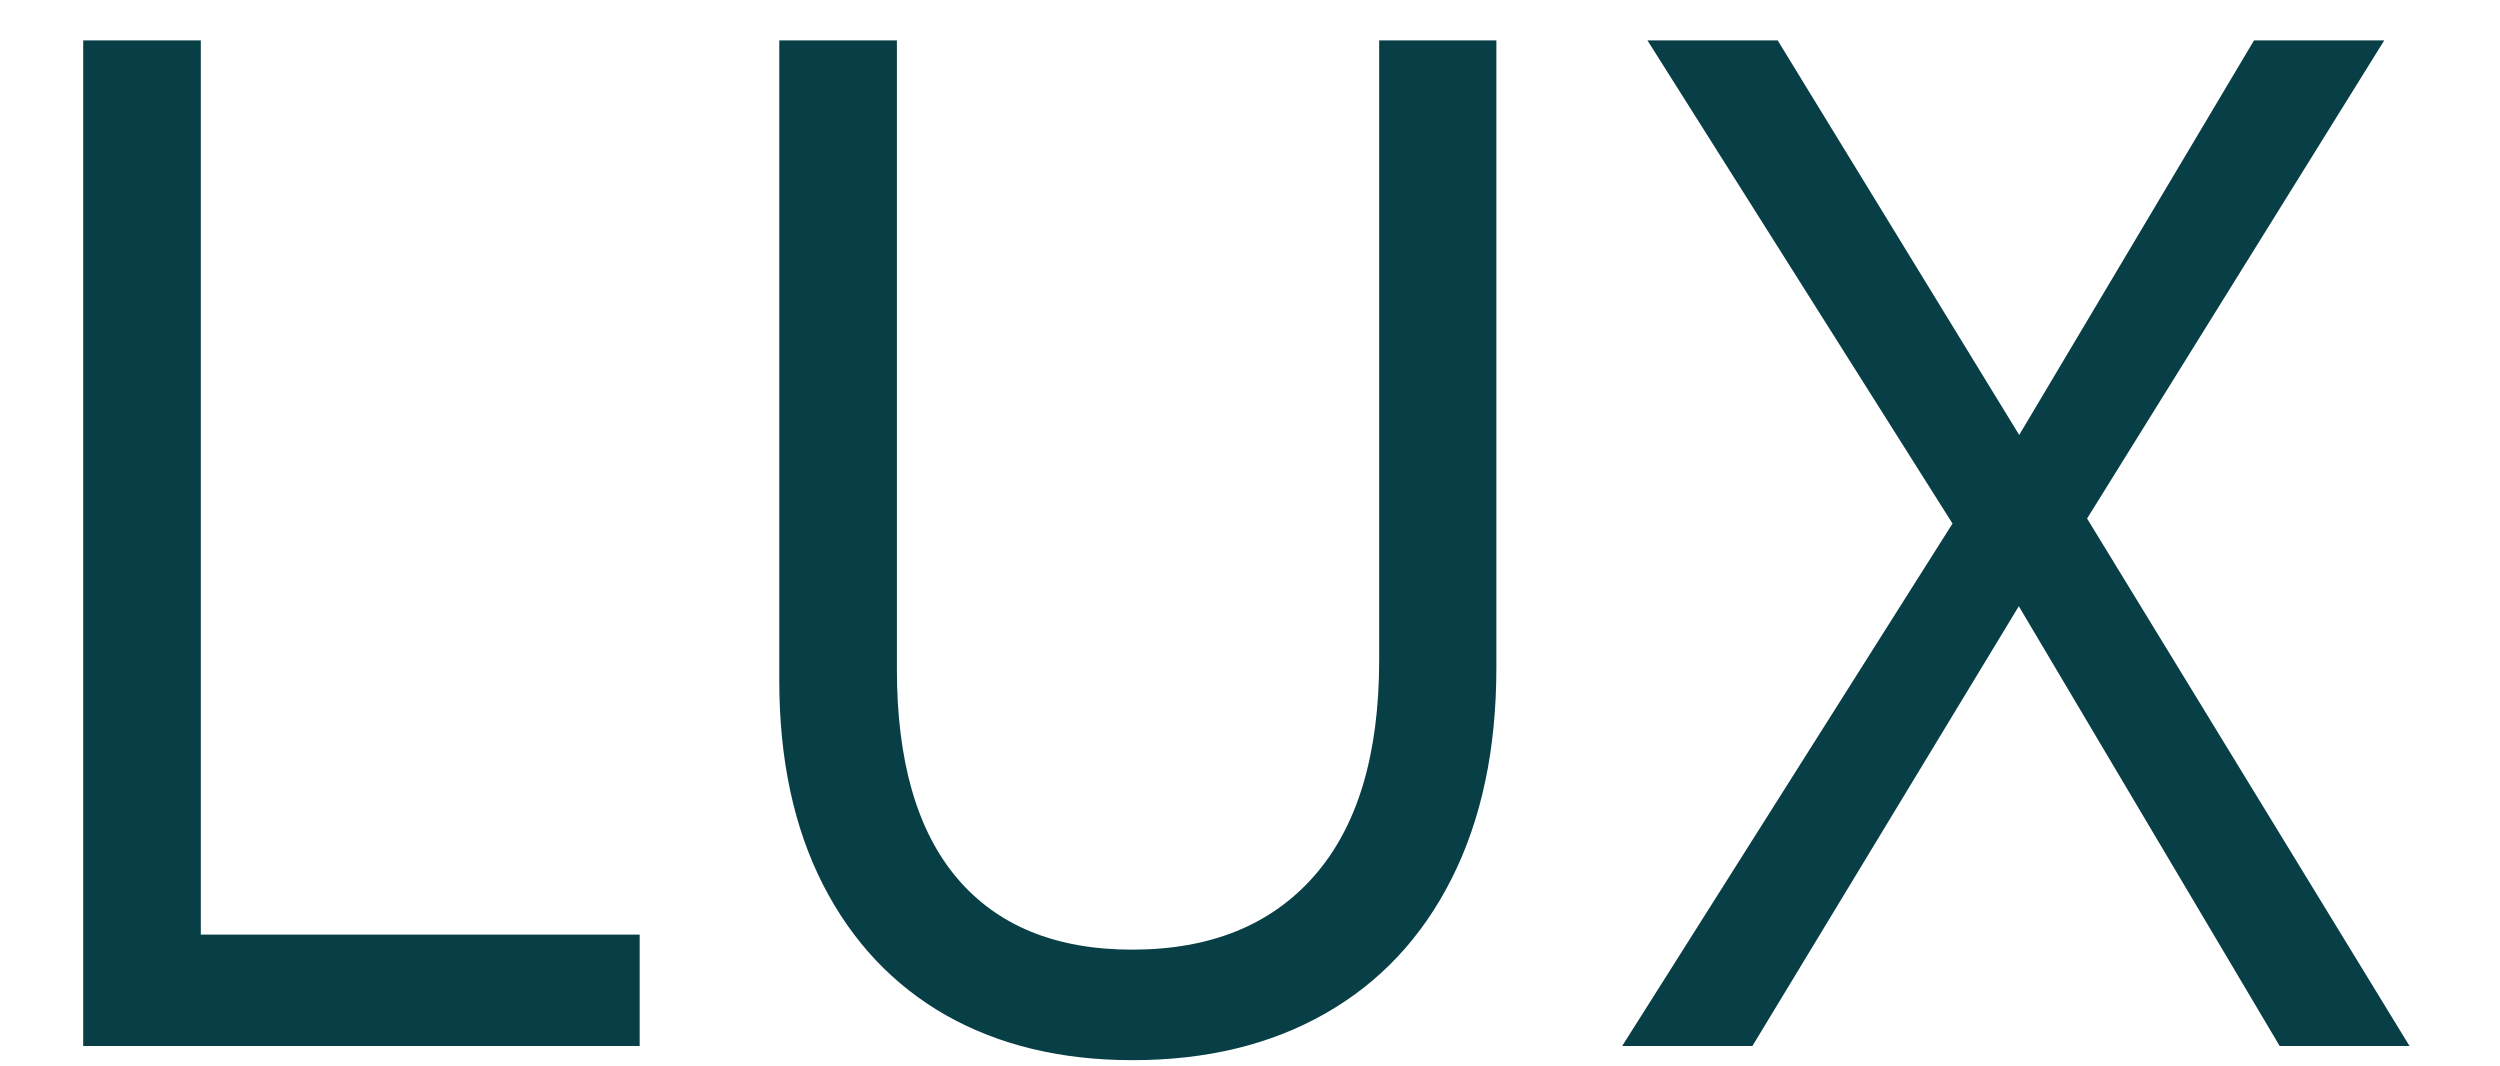
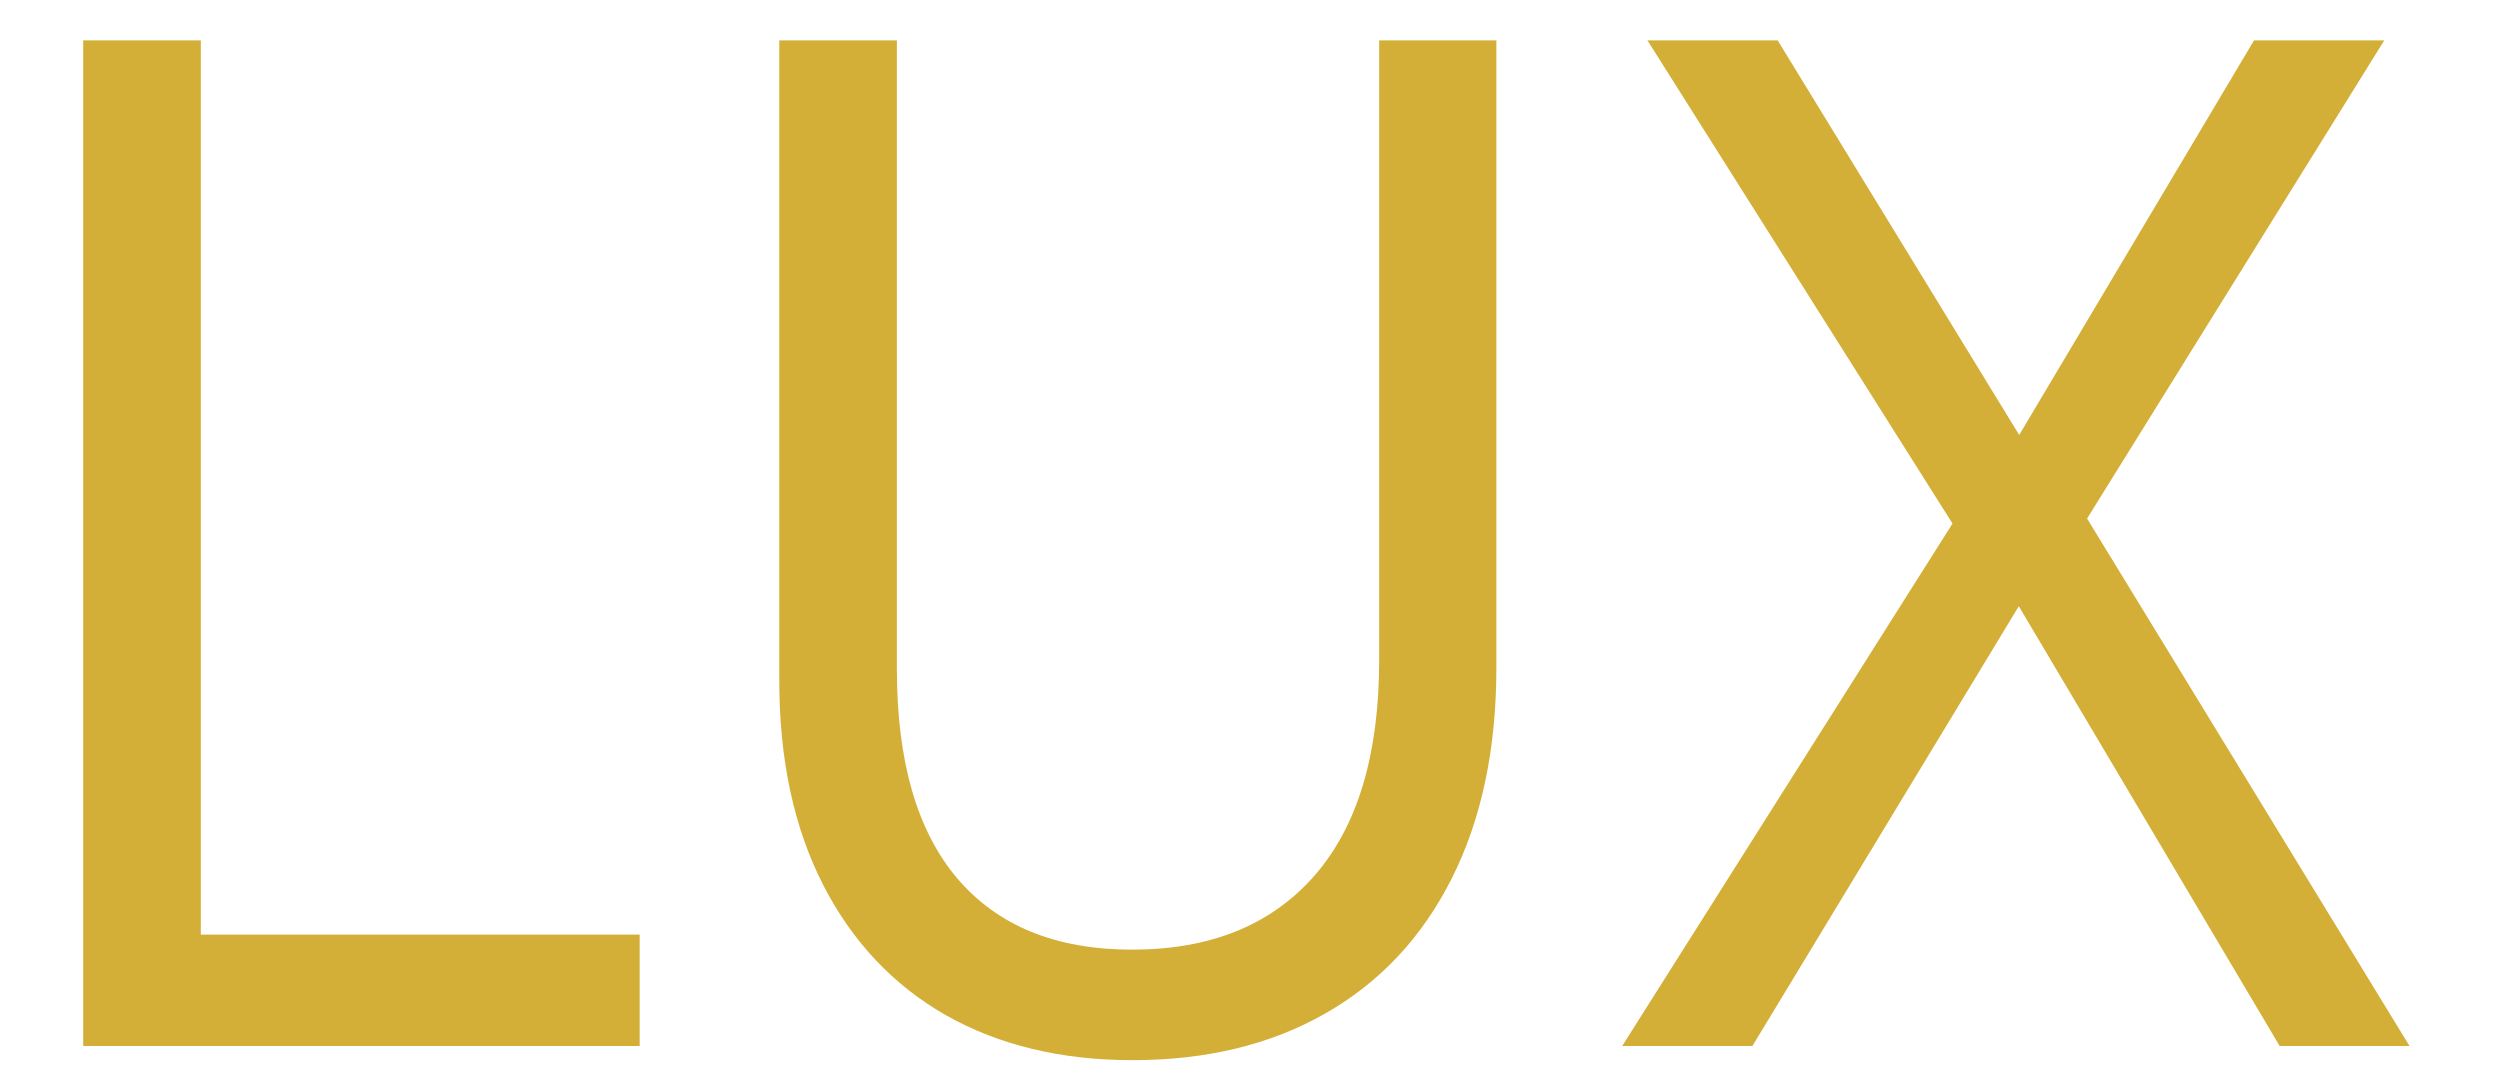
<svg xmlns="http://www.w3.org/2000/svg" width="115" height="49" viewBox="0 0 960 434" version="1.1" xml:space="preserve" style="fill-rule:evenodd;clip-rule:evenodd;stroke-linejoin:round;stroke-miterlimit:2;">
  <g transform="matrix(1,0,0,1,-45,-98)">
    <g transform="matrix(10.2909,0,0,11.9084,-3857.07,-3372.2)">
-       <text x="375.514px" y="327.198px" style="font-family:'ArialMT', 'Arial', sans-serif;font-size:50px;fill:rgb(8,62,70);">LUX</text>
+       <text x="375.514px" y="327.198px" style="font-family:'ArialMT', 'Arial', sans-serif;font-size:50px;fill:rgb(212,175,55);">LUX</text>
    </g>
  </g>
</svg>
